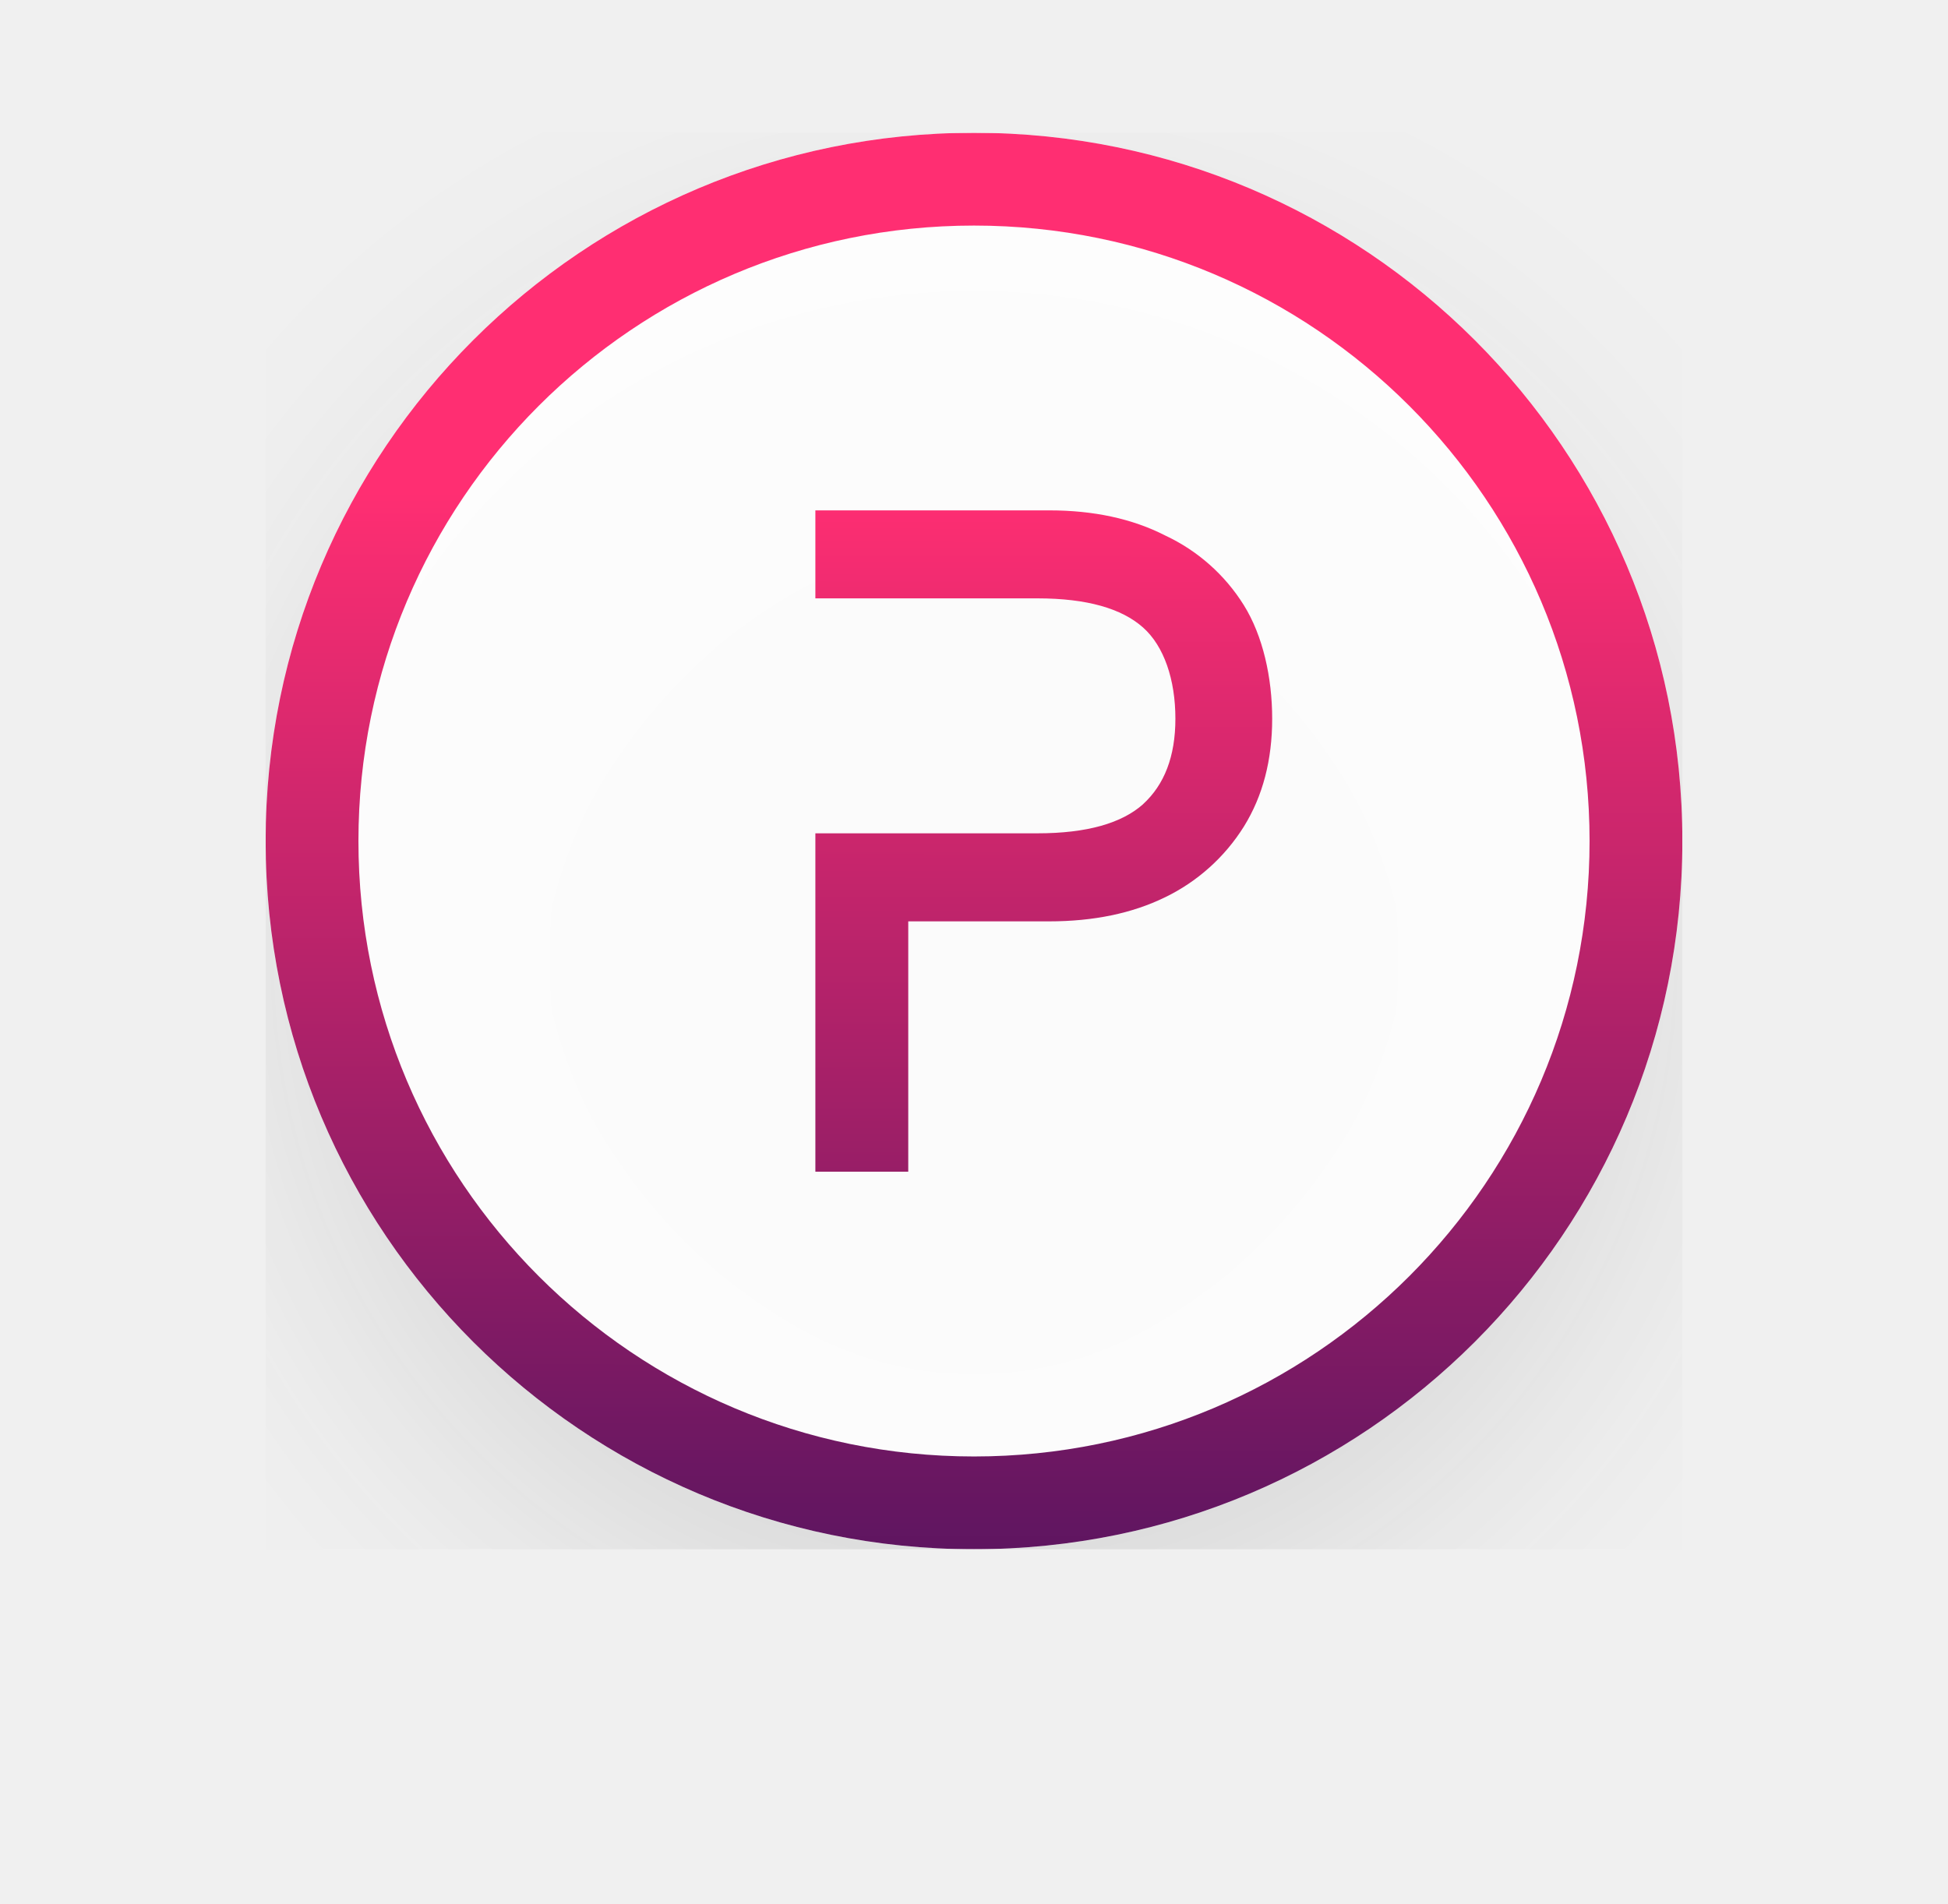
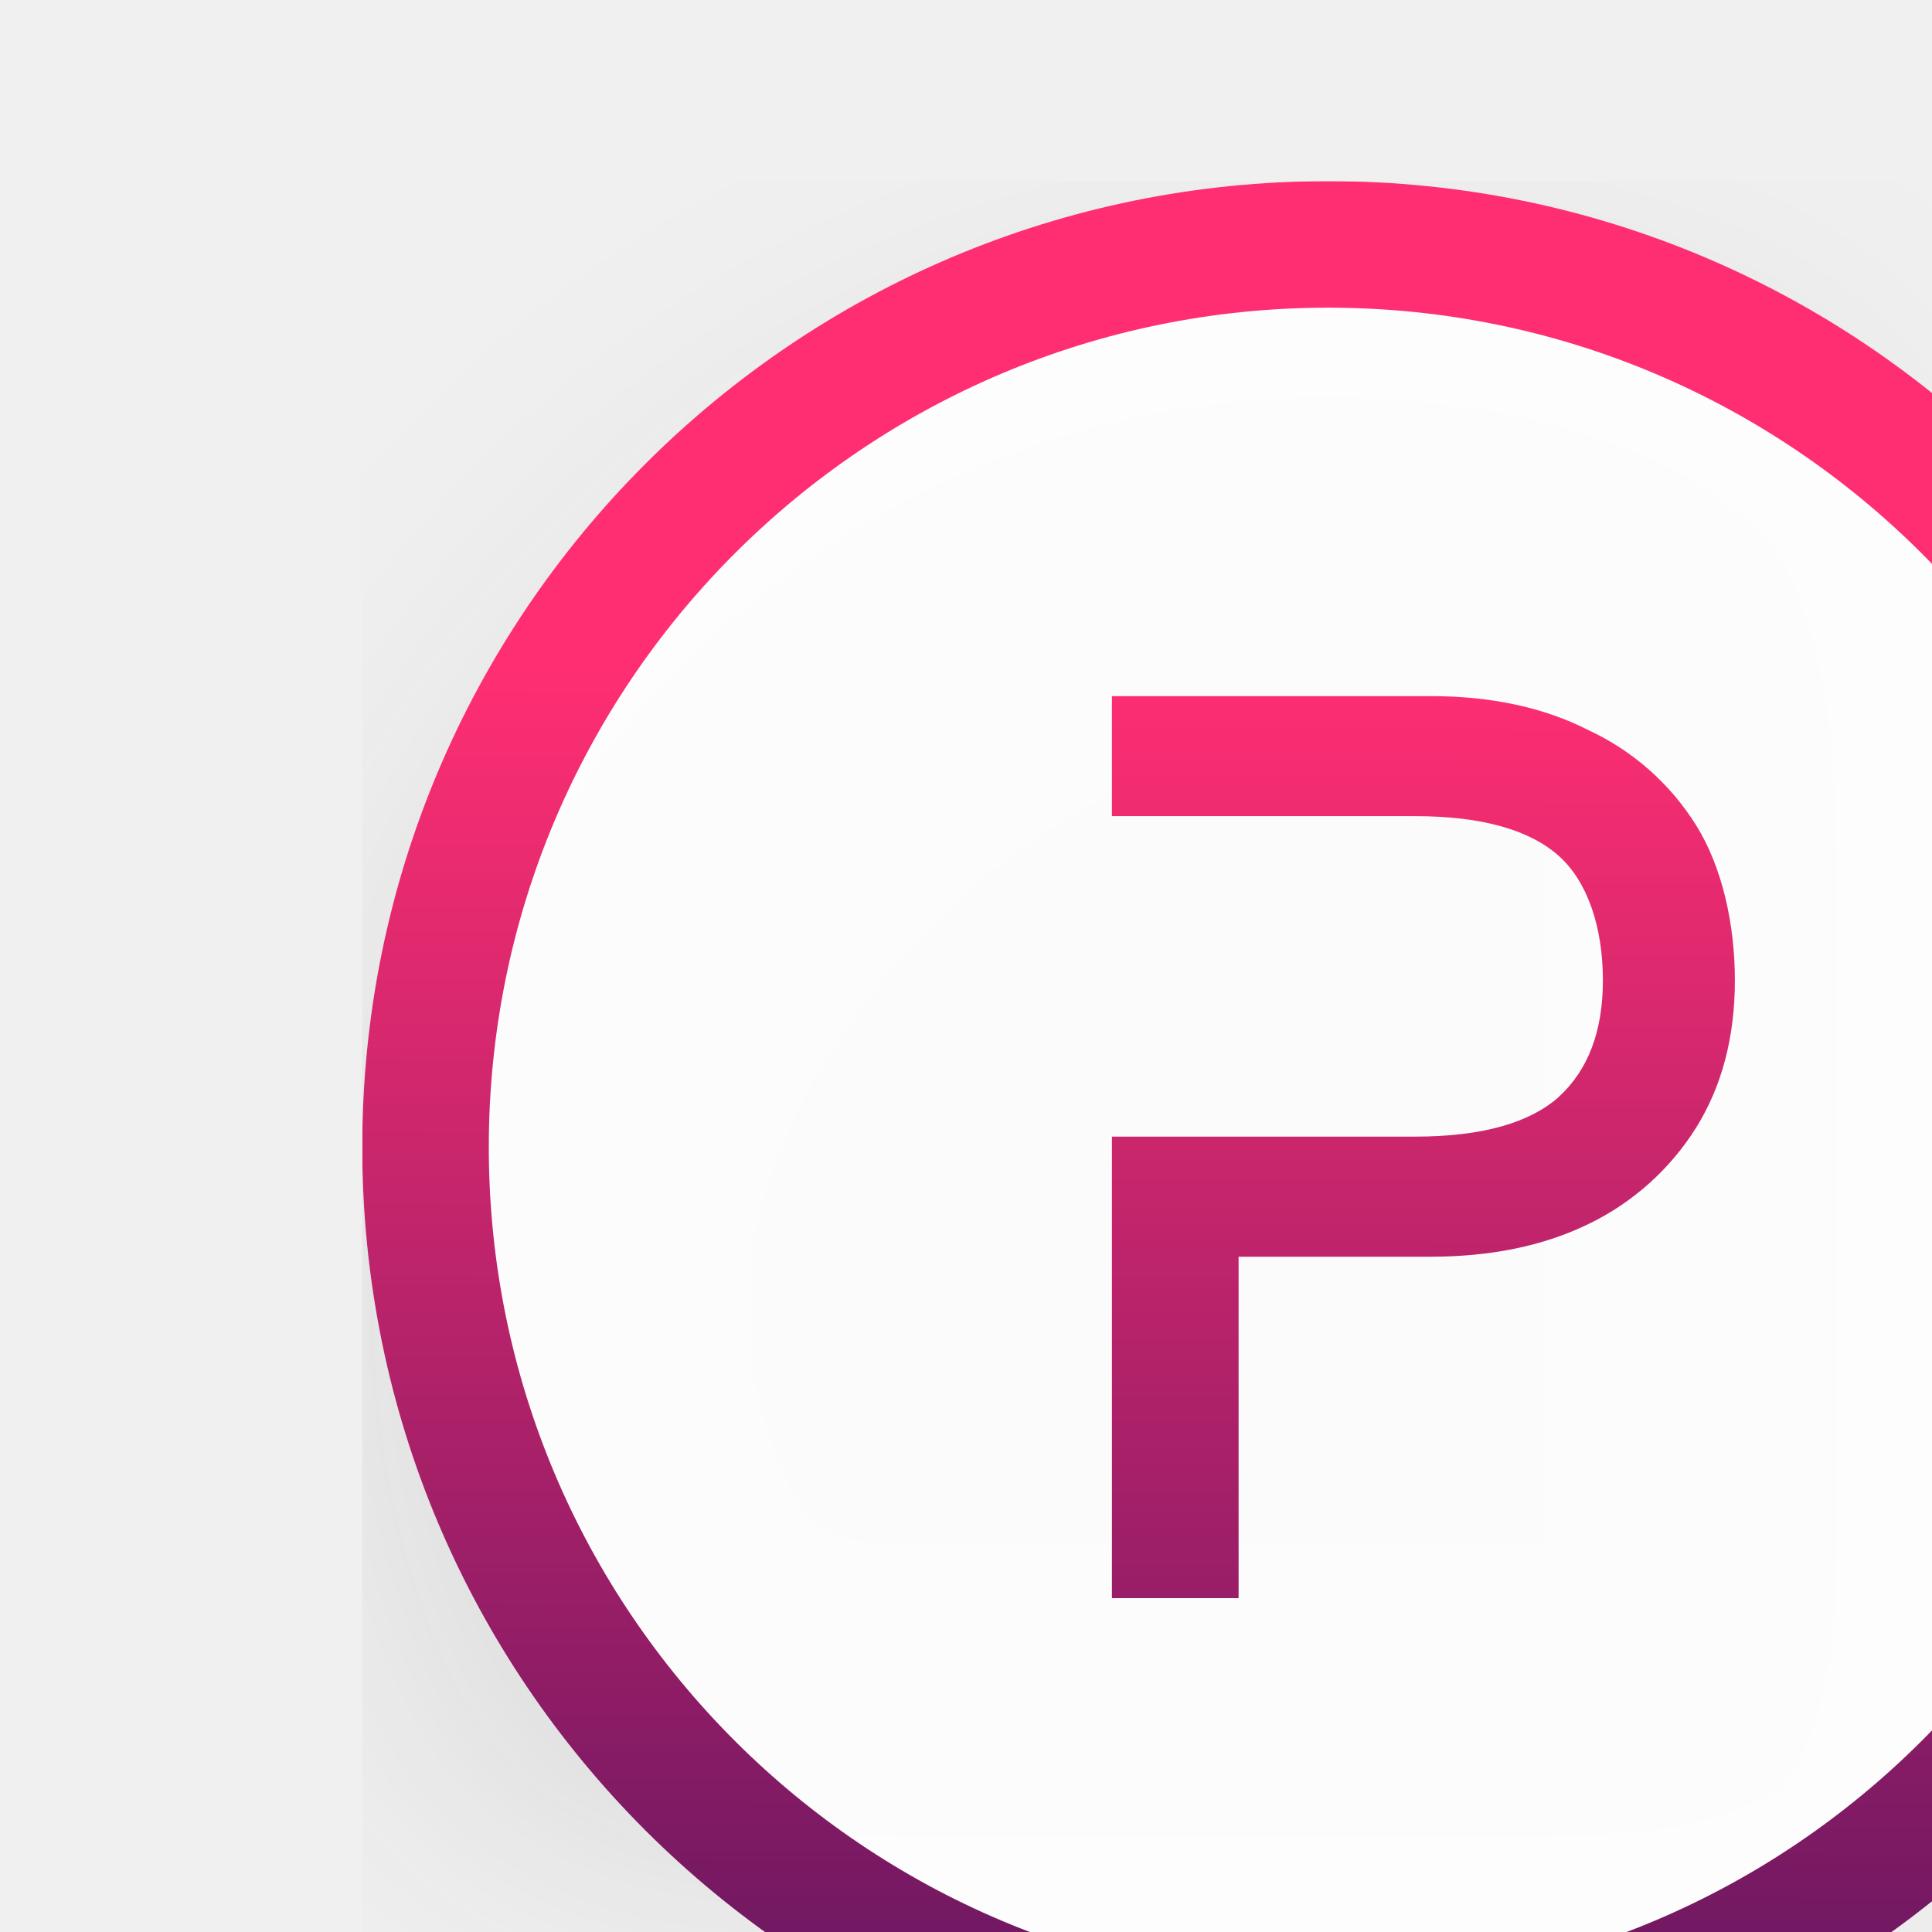
- <svg xmlns="http://www.w3.org/2000/svg" width="44" height="43" fill="none">
+ <svg xmlns="http://www.w3.org/2000/svg" width="32" height="32" fill="none">
  <defs>
    <linearGradient id="polyx__c" x1="79.87" x2="79.813" y1="11.243" y2="40.035" gradientUnits="userSpaceOnUse">
      <stop stop-color="#FF2E72" />
      <stop offset=".935" stop-color="#4A125E" />
    </linearGradient>
    <linearGradient id="polyx__d" x1="79.87" x2="79.813" y1="11.243" y2="40.035" gradientUnits="userSpaceOnUse">
      <stop stop-color="#FF2E72" />
      <stop offset=".935" stop-color="#4A125E" />
    </linearGradient>
    <clipPath id="polyx__a">
      <path fill="#fff" d="M0 0h32v32H0z" transform="translate(6 3)" />
    </clipPath>
    <filter id="polyx__b" width="42.667" height="42.667" x=".667" y=".333" color-interpolation-filters="sRGB" filterUnits="userSpaceOnUse">
      <feFlood flood-opacity="0" result="BackgroundImageFix" />
      <feColorMatrix in="SourceAlpha" result="hardAlpha" values="0 0 0 0 0 0 0 0 0 0 0 0 0 0 0 0 0 0 127 0" />
      <feOffset dy="2.667" />
      <feGaussianBlur stdDeviation="2.667" />
      <feColorMatrix values="0 0 0 0 0.118 0 0 0 0 0.118 0 0 0 0 0.118 0 0 0 0.1 0" />
      <feBlend in2="BackgroundImageFix" result="effect1_dropShadow_2122_923" />
      <feBlend in="SourceGraphic" in2="effect1_dropShadow_2122_923" result="shape" />
    </filter>
  </defs>
  <g clip-path="url(#polyx__a)" filter="url(#polyx__b)">
    <path fill="#fff" d="M22 35c8.837 0 16-7.163 16-16S30.837 3 22 3 6 10.163 6 19s7.163 16 16 16Z" opacity=".9" />
    <path fill="url(#polyx__c)" d="M25.817 18.17c-.48.426-1.262.656-2.384.656h-5.016v7.644h2.098v-5.655h3.182c.999 0 1.874-.18 2.618-.544h.001a4.322 4.322 0 0 0 1.78-1.598c.428-.69.639-1.504.639-2.436 0-.928-.209-1.873-.64-2.565a4.177 4.177 0 0 0-1.78-1.576c-.744-.38-1.619-.566-2.618-.566h-5.28v1.988h5.016c1.123 0 1.905.231 2.385.658.475.422.731 1.18.731 2.06 0 .856-.25 1.492-.732 1.933Z" />
    <path fill="url(#polyx__d)" fill-rule="evenodd" d="M38 19c0 8.837-7.163 16-16 16S6 27.837 6 19 13.163 3 22 3s16 7.163 16 16Zm-2.096 0c0 7.679-6.225 13.904-13.904 13.904S8.096 26.679 8.096 19 14.321 5.096 22 5.096 35.904 11.321 35.904 19Z" clip-rule="evenodd" />
  </g>
</svg>
